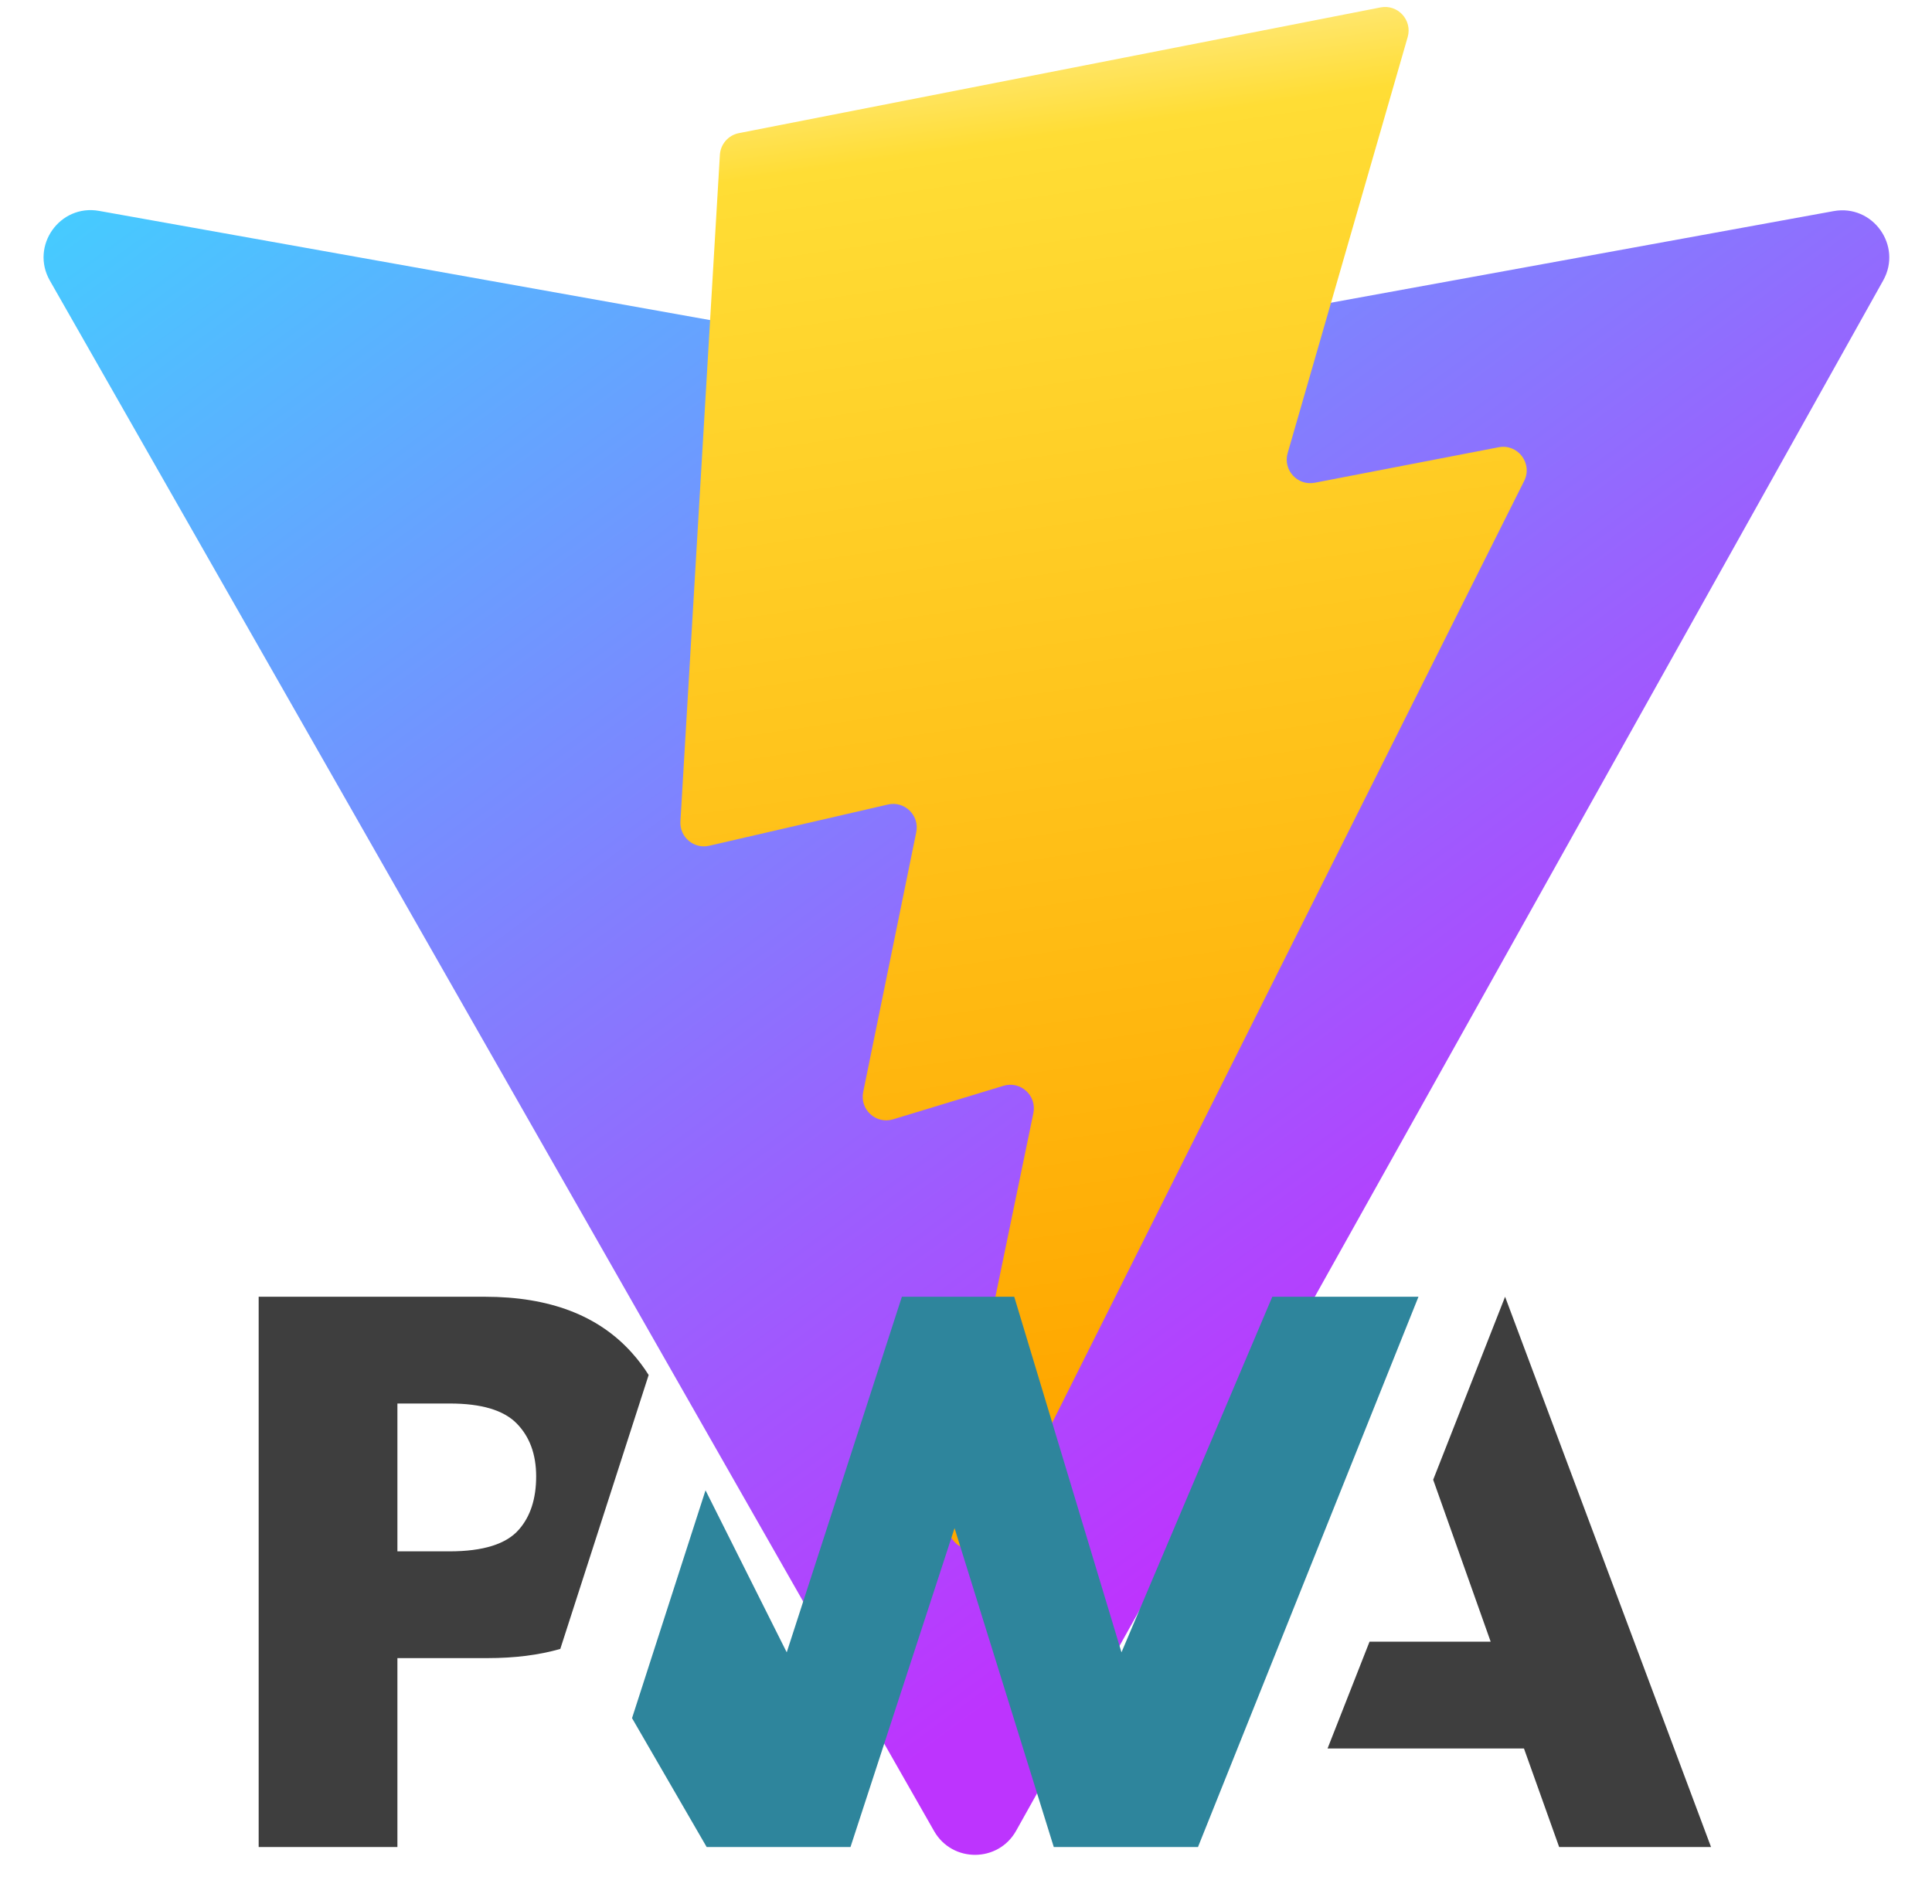
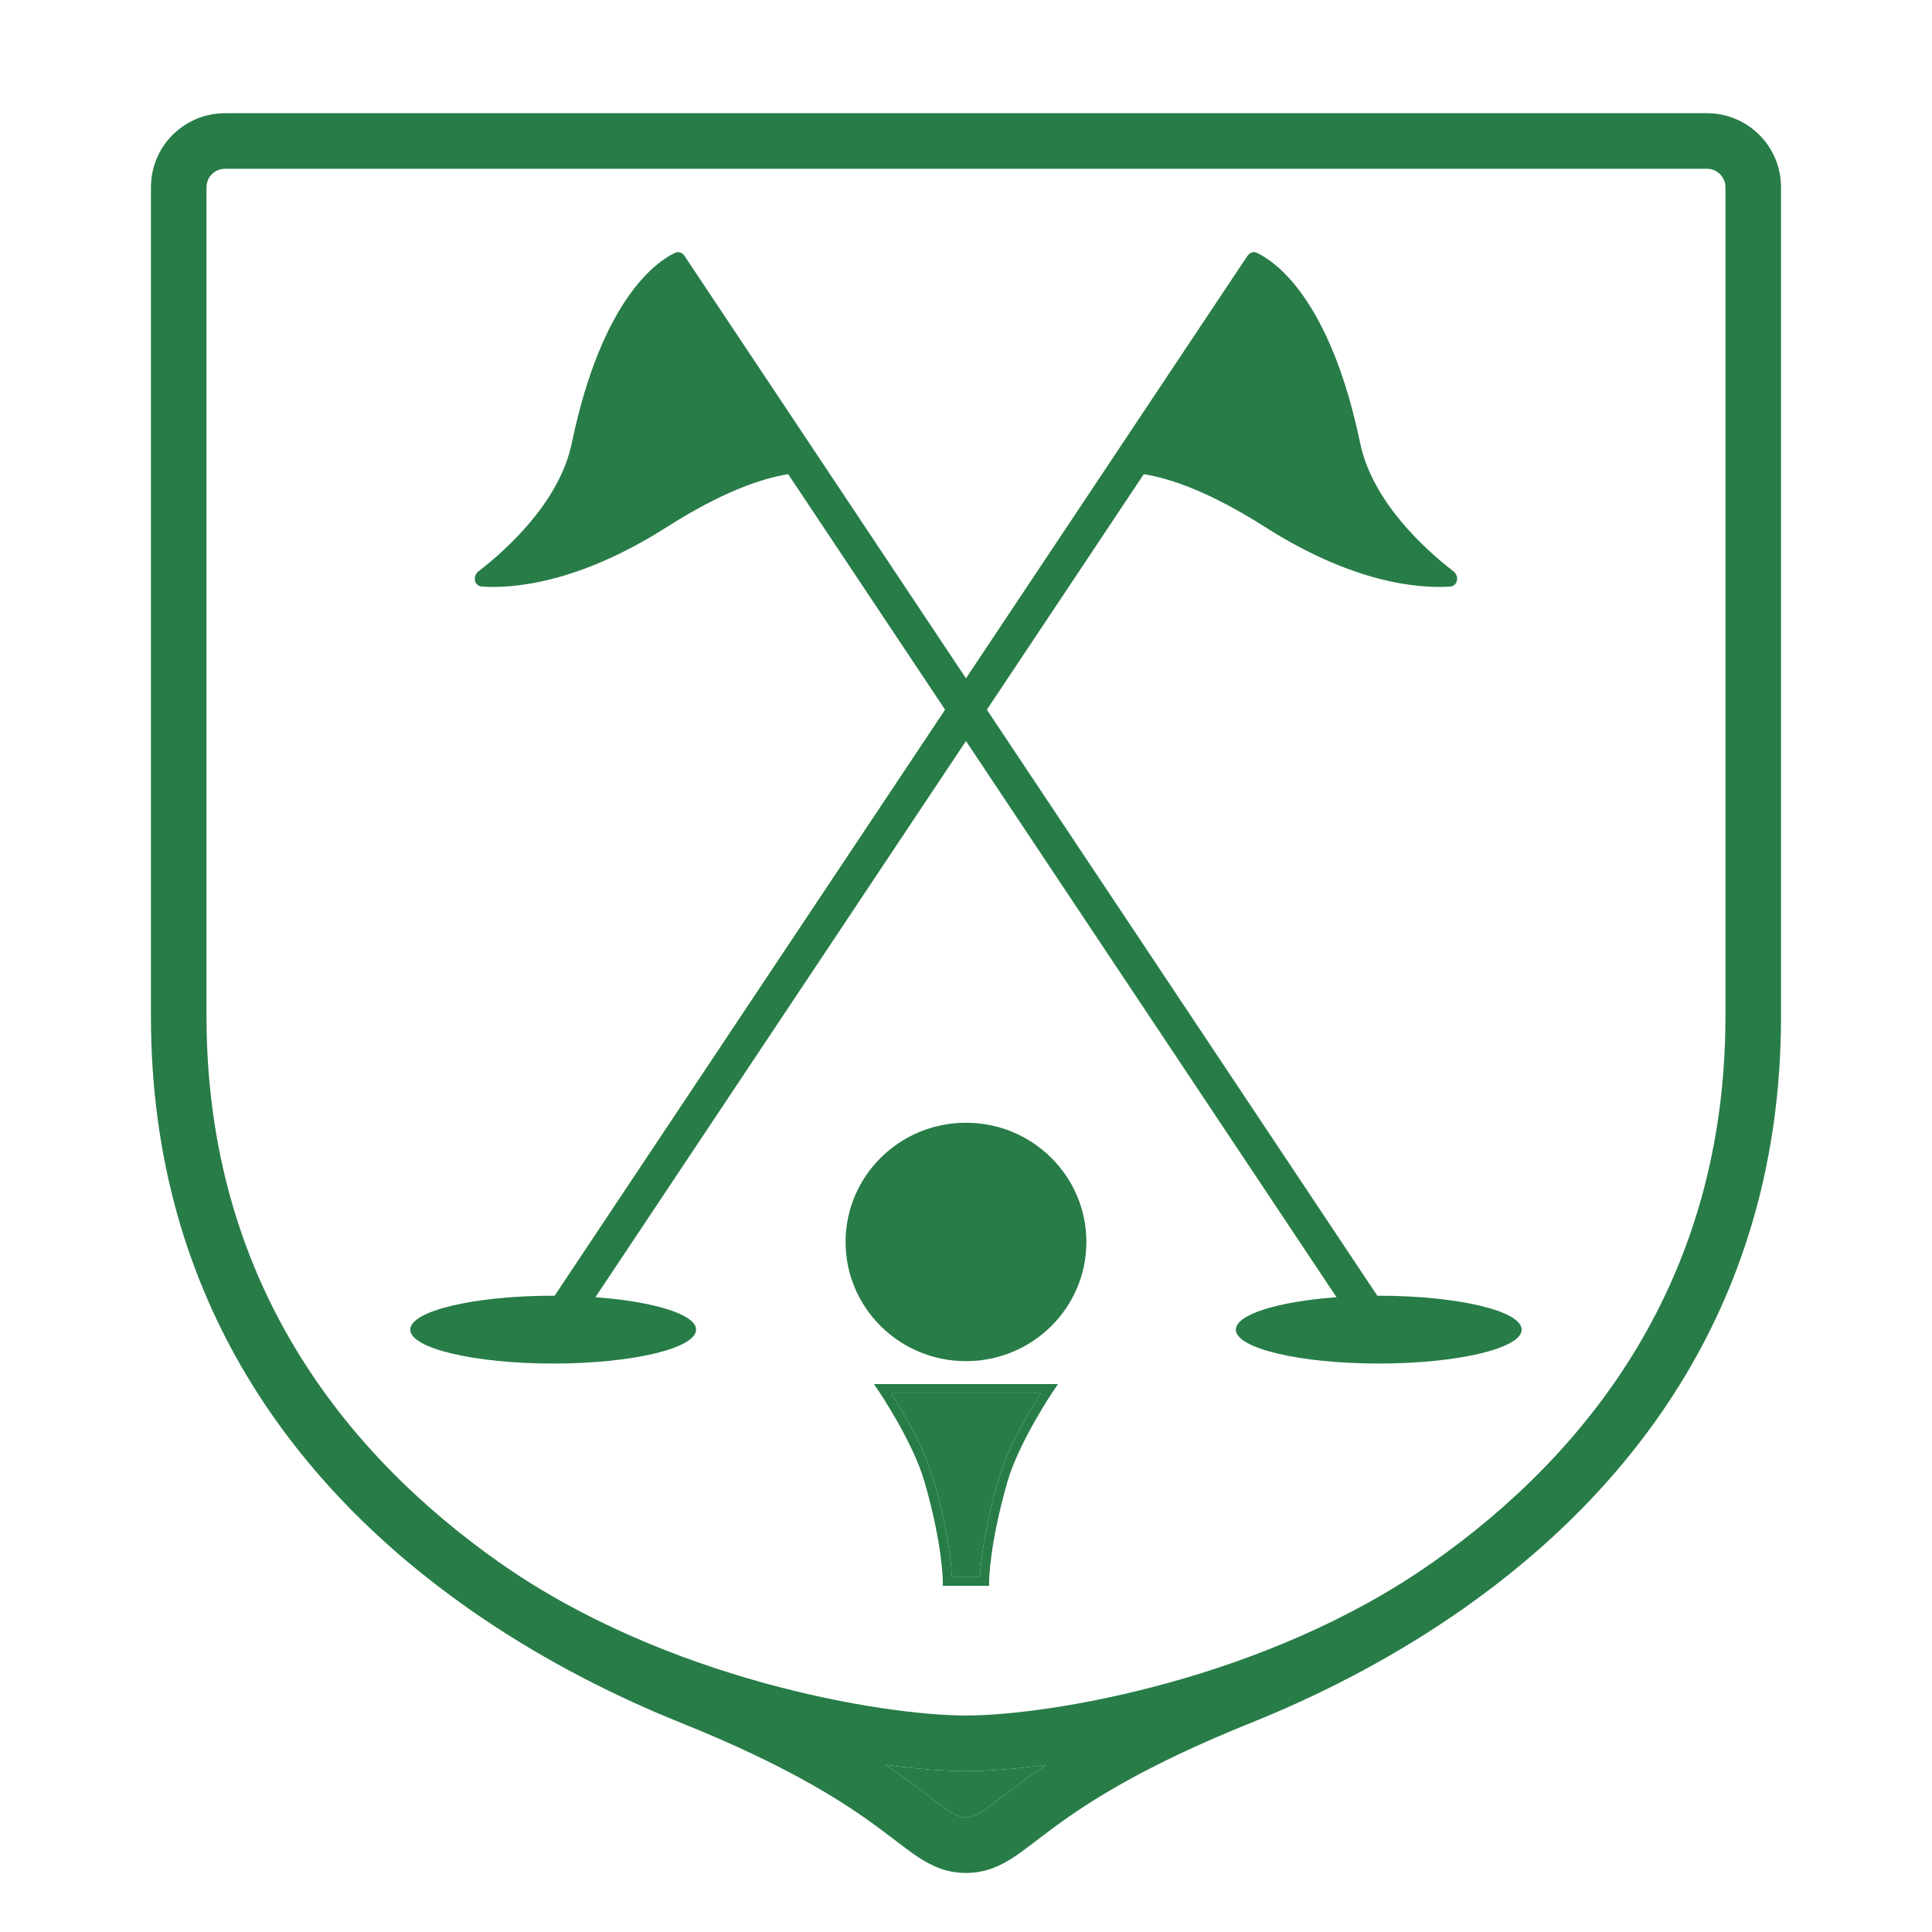
- <svg xmlns="http://www.w3.org/2000/svg" width="410" height="404" viewBox="0 0 410 404" fill="none" version="1.1" id="svg20">
-   <path d="M399.641 59.525L215.643 388.545C211.844 395.338 202.084 395.378 198.228 388.618L10.582 59.556C6.381 52.19 12.68 43.267 21.028 44.759L205.223 77.682C206.398 77.892 207.601 77.89 208.776 77.676L389.119 44.806C397.439 43.289 403.768 52.143 399.641 59.525Z" fill="url(#paint0_linear)" id="path2" />
-   <defs id="defs18">
-     <linearGradient id="paint0_linear" x1="6" y1="33" x2="235" y2="344" gradientUnits="userSpaceOnUse">
-       <stop stop-color="#41D1FF" id="stop6" />
-       <stop offset="1" stop-color="#BD34FE" id="stop8" />
-     </linearGradient>
-     <linearGradient id="paint1_linear" x1="194.651" y1="8.818" x2="236.076" y2="292.989" gradientUnits="userSpaceOnUse">
-       <stop stop-color="#FFEA83" id="stop11" />
-       <stop offset="0.083" stop-color="#FFDD35" id="stop13" />
-       <stop offset="1" stop-color="#FFA800" id="stop15" />
-     </linearGradient>
-   </defs>
-   <path d="M292.965 1.574L156.801 28.255C154.563 28.694 152.906 30.59 152.771 32.866L144.395 174.33C144.198 177.662 147.258 180.248 150.51 179.498L188.42 170.749C191.967 169.931 195.172 173.055 194.443 176.622L183.18 231.775C182.422 235.487 185.907 238.661 189.532 237.56L212.947 230.446C216.577 229.344 220.065 232.527 219.297 236.242L201.398 322.875C200.278 328.294 207.486 331.249 210.492 326.603L212.5 323.5L323.454 102.072C325.312 98.365 322.108 94.137 318.036 94.923L279.014 102.454C275.347 103.161 272.227 99.746 273.262 96.158L298.731 7.867C299.767 4.273 296.636 0.855 292.965 1.574Z" fill="url(#paint1_linear)" id="path4" />
-   <g id="layer1">
-     <g id="g8" transform="matrix(0.1578966,0,0,0.1589033,54.89293,275.2164)">
-       <path fill="#3d3d3d" fill-opacity="1" stroke-width="0.2" stroke-linejoin="round" d="m 1436.62,603.304 56.39,-142.599 h 162.82 L 1578.56,244.39 1675.2,5.28336e-4 1952,734.933 h -204.13 l -47.3,-131.629 z" id="path2-1" style="fill:#3e3e3e;fill-opacity:1" />
-       <path fill="#5a0fc8" fill-opacity="1" stroke-width="0.2" stroke-linejoin="round" d="M 1262.47,734.935 1558.79,0.002 1362.34,0.003 1159.64,474.933 1015.5,0.004 H 864.499 L 709.731,474.933 600.585,258.517 501.812,562.819 602.096,734.935 h 193.331 l 139.857,-425.91 133.346,425.91 z" id="path4-4" style="fill:#2e859c;fill-opacity:1" />
-       <path fill="#3d3d3d" fill-opacity="1" stroke-width="0.2" stroke-linejoin="round" d="m 186.476,482.643 h 121.003 c 36.654,0 69.293,-4.091 97.917,-12.273 l 31.293,-96.408 87.459,-269.446 C 517.484,93.954 509.876,83.967 501.324,74.557 456.419,24.852 390.719,4.06265e-4 304.222,4.06265e-4 H -3.8147e-6 V 734.933 H 186.476 Z M 346.642,169.079 c 17.54,17.653 26.309,41.276 26.309,70.871 0,29.822 -7.713,53.474 -23.138,70.956 -16.91,19.425 -48.047,29.137 -93.409,29.137 H 186.476 V 142.598 h 70.442 c 42.277,0 72.185,8.827 89.724,26.481 z" id="path6" style="fill:#3e3e3e;fill-opacity:1" />
-     </g>
-   </g>
+ <svg xmlns="http://www.w3.org/2000/svg" width="512" height="512" viewBox="0 0 512 512" fill="none">
+   <path fill-rule="evenodd" clip-rule="evenodd" d="M280.387 366.797L279.104 368.689C279.103 368.69 279.102 368.695 279.1 368.698C279.096 368.704 279.088 368.712 279.08 368.724C279.064 368.749 279.039 368.787 279.006 368.836C278.94 368.935 278.84 369.084 278.714 369.277C278.46 369.663 278.094 370.227 277.645 370.939C276.745 372.363 275.514 374.374 274.186 376.718C271.518 381.426 268.506 387.404 266.992 392.65C264.555 401.096 263.341 407.722 262.735 412.223C262.432 414.473 262.28 416.192 262.205 417.342C262.168 417.917 262.149 418.35 262.14 418.635C262.136 418.778 262.132 418.885 262.131 418.954V420.264H249.858V418.954C249.857 418.885 249.853 418.778 249.848 418.635C249.839 418.35 249.821 417.917 249.783 417.342C249.708 416.192 249.557 414.473 249.254 412.223C248.648 407.722 247.434 401.096 244.996 392.65C243.483 387.404 240.471 381.426 237.803 376.718C236.475 374.374 235.244 372.363 234.344 370.939C233.894 370.227 233.528 369.663 233.275 369.277C233.148 369.084 233.049 368.935 232.982 368.836C232.949 368.787 232.925 368.749 232.908 368.724C232.9 368.712 232.893 368.704 232.889 368.698C232.887 368.695 232.885 368.692 232.884 368.691L231.602 366.797H280.387ZM236.151 369.227C236.237 369.363 236.331 369.502 236.425 369.65C237.34 371.099 238.592 373.144 239.943 375.529C242.635 380.279 245.76 386.455 247.355 391.981C249.827 400.545 251.068 407.287 251.689 411.9C252 414.206 252.155 415.981 252.233 417.185C252.249 417.424 252.257 417.64 252.267 417.833H259.722C259.732 417.64 259.74 417.424 259.755 417.185C259.834 415.981 259.989 414.206 260.299 411.9C260.921 407.287 262.162 400.545 264.633 391.981C266.228 386.455 269.354 380.279 272.045 375.529C273.396 373.144 274.648 371.099 275.564 369.65C275.657 369.502 275.751 369.363 275.837 369.227H236.151Z" fill="#287C48" />
+   <path d="M236.151 369.227C236.237 369.363 236.331 369.502 236.425 369.65C237.34 371.099 238.592 373.144 239.943 375.529C242.635 380.279 245.76 386.455 247.355 391.981C249.827 400.545 251.068 407.287 251.689 411.9C252 414.206 252.155 415.981 252.233 417.185C252.249 417.424 252.257 417.64 252.267 417.833H259.722C259.732 417.64 259.74 417.424 259.755 417.185C259.834 415.981 259.989 414.206 260.299 411.9C260.921 407.287 262.162 400.545 264.633 391.981C266.228 386.455 269.354 380.279 272.045 375.529C273.396 373.144 274.648 371.099 275.564 369.65C275.657 369.502 275.751 369.363 275.837 369.227H236.151Z" fill="#287C48" />
+   <ellipse cx="255.994" cy="329.13" rx="31.909" ry="31.593" fill="#287C48" />
+   <path d="M330.584 67.817C331.158 66.956 332.162 66.562 333.075 66.992C337.837 69.235 352.471 79.082 360.467 117.467C363.71 133.036 377.76 145.668 385.126 151.364C386.835 152.685 386.343 155.314 384.227 155.452C375.975 155.986 358.739 154.616 335.206 139.634C320.545 130.301 310.097 126.77 303.109 125.665L157.796 343.776C173.248 344.91 184.474 348.327 184.474 352.366C184.473 357.33 167.516 361.354 146.6 361.354C125.683 361.354 108.727 357.33 108.725 352.366C108.725 347.402 125.682 343.378 146.6 343.378C146.729 343.378 146.857 343.377 146.986 343.378L330.326 68.196L330.329 68.198L330.584 67.817Z" fill="#287C48" />
+   <path d="M181.403 67.817C180.829 66.956 179.825 66.562 178.912 66.992C174.15 69.235 159.515 79.082 151.52 117.467C148.277 133.036 134.227 145.668 126.86 151.364C125.152 152.685 125.644 155.314 127.76 155.452C136.011 155.986 153.248 154.616 176.781 139.634C191.441 130.301 201.89 126.77 208.878 125.665L354.191 343.776C338.739 344.91 327.513 348.327 327.513 352.366C327.514 357.33 344.471 361.354 365.387 361.354C386.304 361.354 403.26 357.33 403.262 352.366C403.262 347.402 386.305 343.378 365.387 343.378C365.258 343.378 365.129 343.377 365.001 343.378L181.661 68.196L181.658 68.198L181.403 67.817Z" fill="#287C48" />
+   <path fill-rule="evenodd" clip-rule="evenodd" d="M452.352 30C463.179 30 471.988 38.752 471.988 49.614V269.312C471.988 345.567 432.056 395.217 387.85 426.274L387.86 426.286C386.805 427.027 385.74 427.751 384.672 428.469C366.748 440.652 348.268 449.838 331.575 456.547C303.138 467.975 288.555 477.493 279.638 484.033C275.484 487.079 271.495 490.325 268.425 492.312C264.852 494.624 260.991 496.351 255.994 496.351C250.997 496.351 247.136 494.624 243.563 492.312C240.493 490.325 236.504 487.079 232.351 484.033C223.433 477.493 208.851 467.975 180.413 456.547C163.72 449.838 145.238 440.653 127.314 428.469C126.246 427.751 125.182 427.026 124.128 426.286L124.135 426.274C79.93 395.217 40 345.566 40 269.312V49.614C40 38.752 48.809 30 59.636 30H452.352ZM277.305 467.681C268.762 468.839 261.472 469.352 255.994 469.352C250.516 469.352 243.225 468.839 234.68 467.681C237.055 469.273 239.162 470.768 241.059 472.158C246.317 476.015 248.887 478.216 251.565 479.948C253.74 481.357 254.819 481.624 255.994 481.624C257.169 481.624 258.248 481.357 260.424 479.948C263.101 478.216 265.671 476.015 270.929 472.158C272.825 470.768 274.931 469.272 277.305 467.681ZM59.636 44.727C56.907 44.727 54.727 46.921 54.727 49.614V269.312C54.727 339.233 91.159 385.148 132.585 414.25L132.594 414.238C176.471 445.071 233.792 454.625 255.994 454.625C278.196 454.625 335.517 445.071 379.394 414.238L379.401 414.25C420.828 385.148 457.261 339.234 457.261 269.312V49.614C457.261 46.921 455.081 44.727 452.352 44.727H59.636Z" fill="#287C48" />
+   <path d="M277.305 467.681C268.762 468.839 261.472 469.352 255.994 469.352C250.516 469.352 243.225 468.839 234.68 467.681C237.055 469.273 239.162 470.768 241.059 472.158C246.317 476.015 248.887 478.216 251.565 479.948C253.74 481.357 254.819 481.624 255.994 481.624C257.169 481.624 258.248 481.357 260.424 479.948C263.101 478.216 265.671 476.015 270.929 472.158C272.825 470.768 274.931 469.272 277.305 467.681Z" fill="#287C48" />
</svg>
